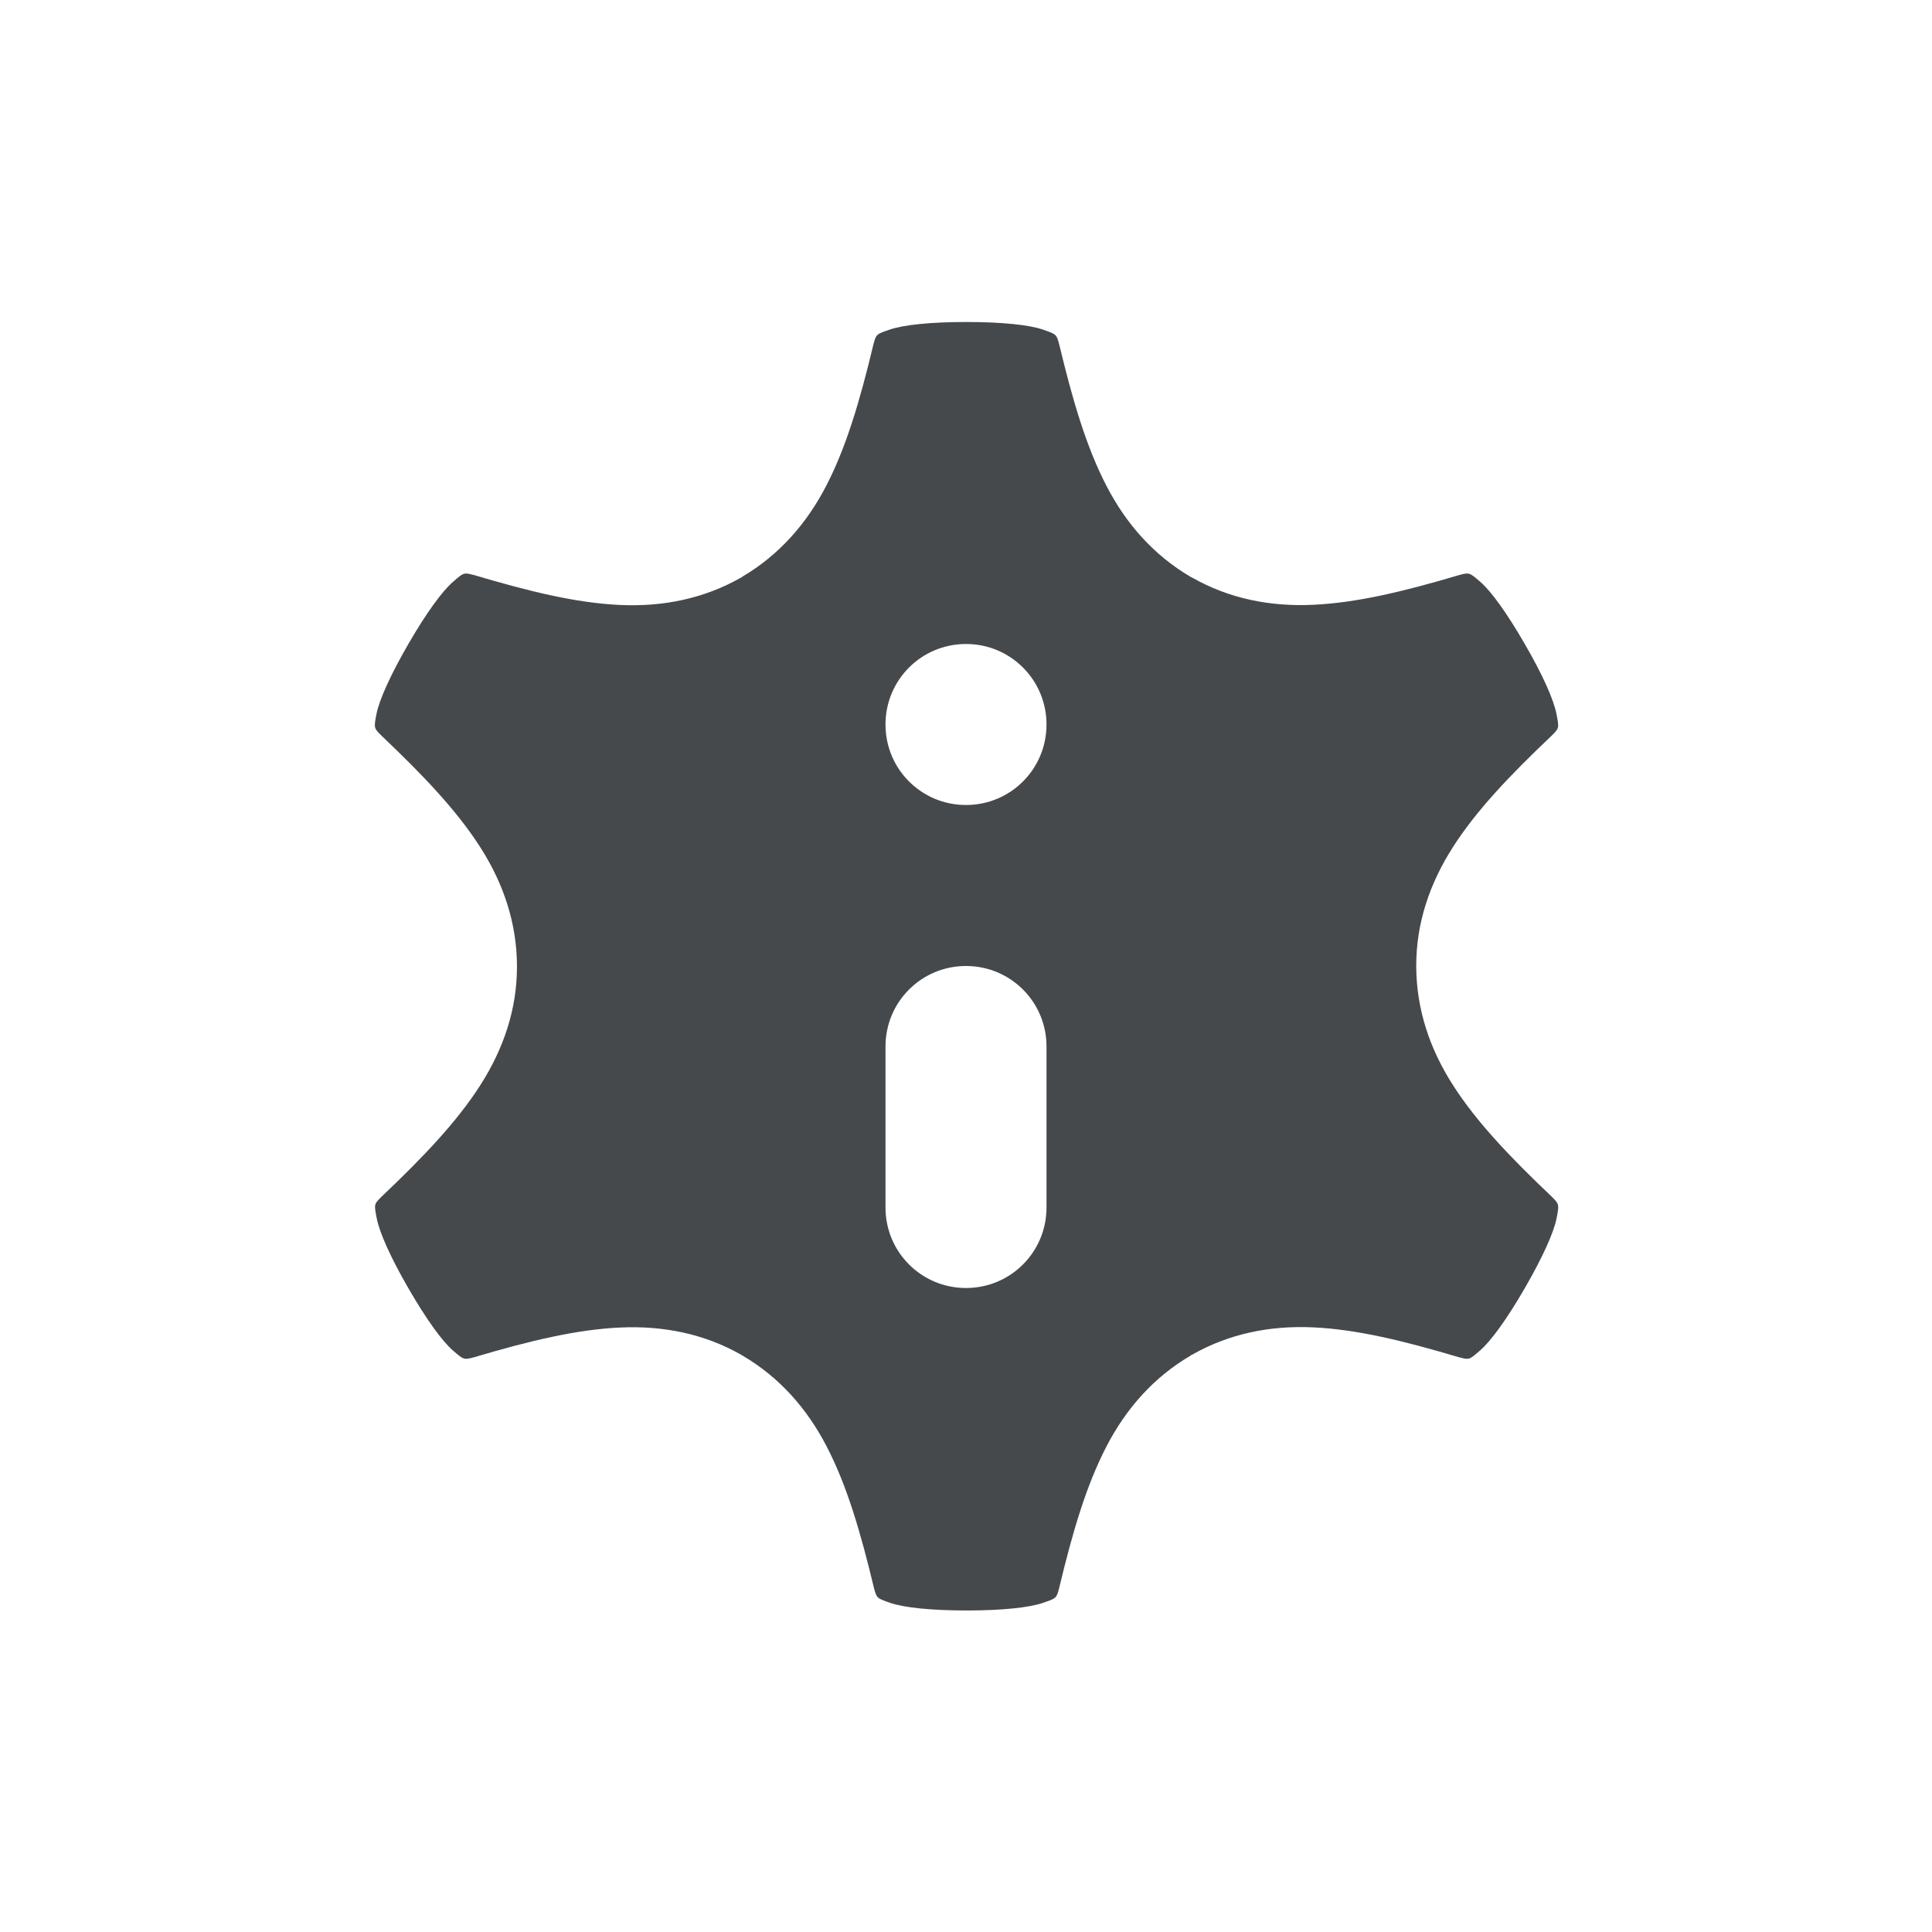
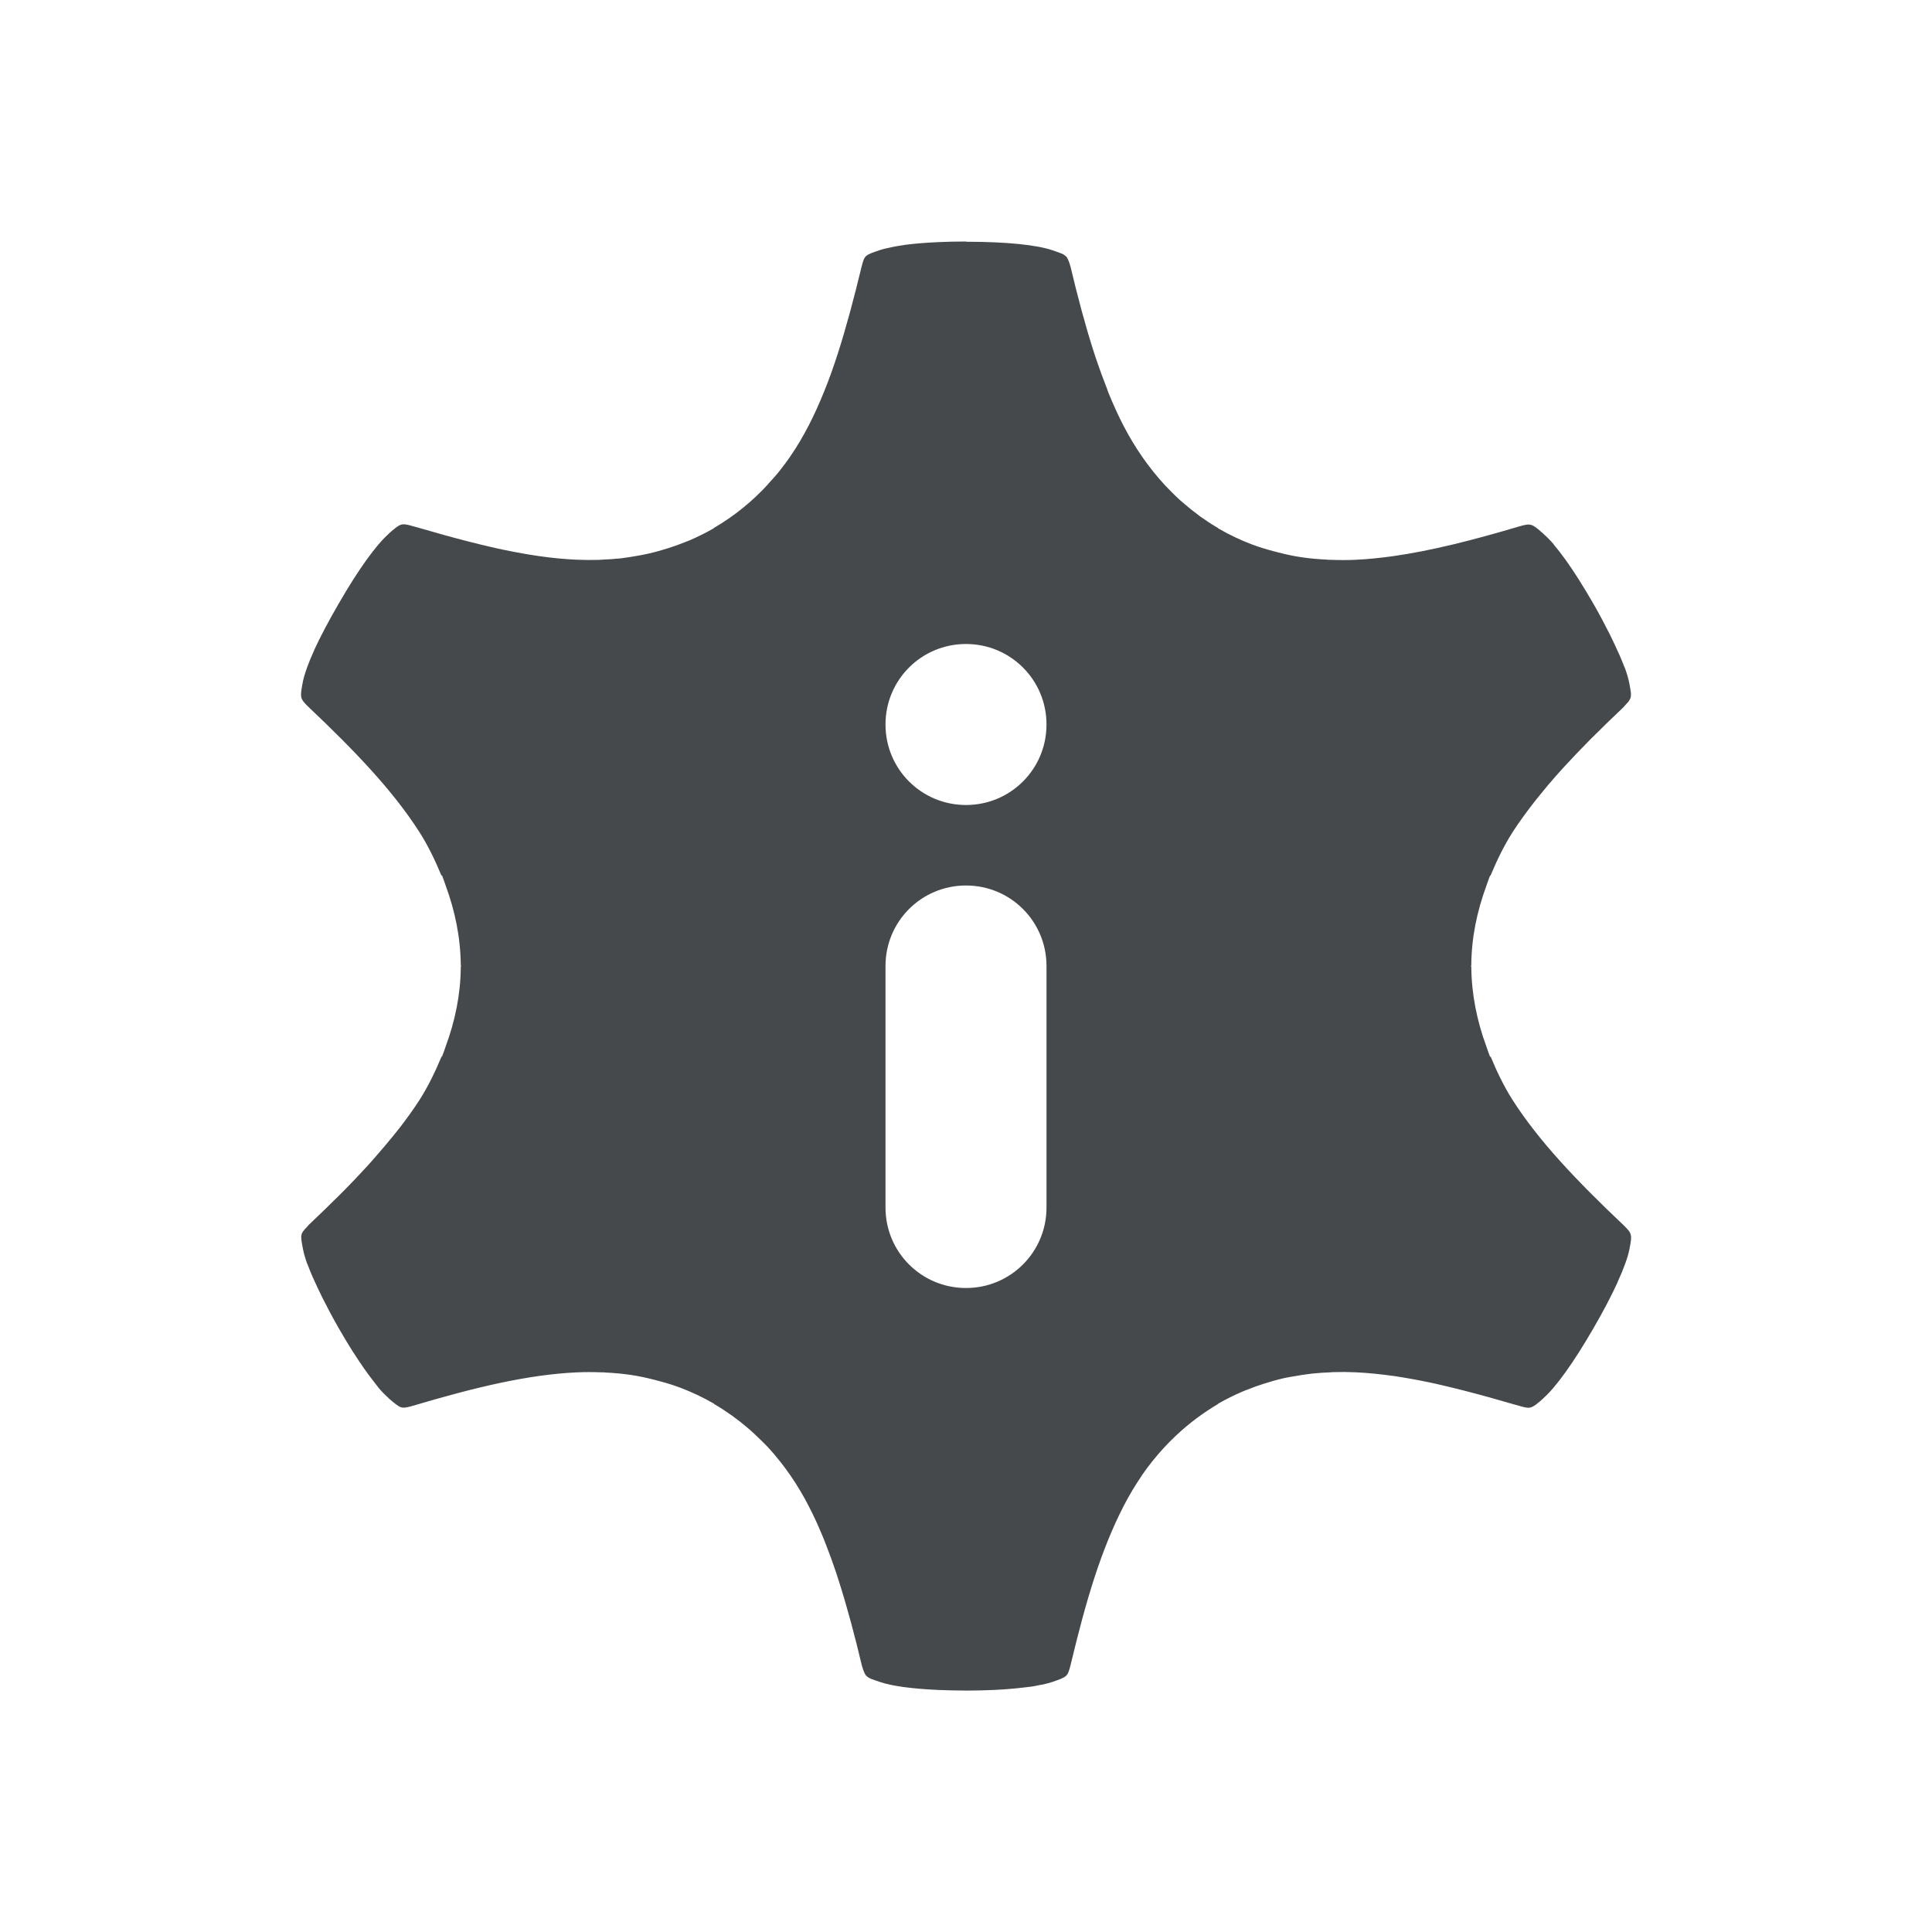
<svg xmlns="http://www.w3.org/2000/svg" id="i" width="24" height="24" version="1.1">
  <defs id="d">
    <style id="current-color-scheme" type="text/css">.ColorScheme-Text {color:#090d11;}.ColorScheme-Background{color:#ffffff;}</style>
  </defs>
-   <path id="f" class="ColorScheme-Text" d="m12 4c-0.444 0-0.777 0.036-0.947 0.094-0.17 0.058-0.169 0.058-0.203 0.184-0.169 0.706-0.338 1.276-0.586 1.756-0.247 0.478-0.592 0.865-1.045 1.131v0.002c0 3e-3 -0.01 0.005-0.014 0.008-0.457 0.26-0.966 0.365-1.504 0.34-0.543-0.025-1.122-0.166-1.824-0.375l0.01 0.004c-0.126-0.034-0.124-0.034-0.26 0.084-0.136 0.118-0.333 0.389-0.555 0.773-0.222 0.385-0.36 0.691-0.395 0.867-0.035 0.177-0.031 0.178 0.061 0.27 0.526 0.499 0.935 0.93 1.227 1.385 0.291 0.453 0.454 0.945 0.457 1.471 0 3e-3 1e-4 0.005 0 0.008 1e-4 3e-3 0 0.005 0 0.008 0 0.526-0.166 1.019-0.457 1.473-0.292 0.455-0.701 0.885-1.228 1.385-0.092 0.092-0.091 0.091-0.057 0.268 0.035 0.177 0.171 0.483 0.393 0.867s0.417 0.655 0.553 0.773c0.136 0.118 0.138 0.118 0.264 0.084 0.695-0.206 1.273-0.344 1.812-0.369 0.538-0.025 1.047 0.078 1.504 0.338 0 1e-3 -2.344e-4 0.005 0.01 0.006 0 1e-3 0.01 0.002 0.01 0.004v2e-3c0.453 0.266 0.798 0.653 1.045 1.131 0.248 0.48 0.417 1.05 0.586 1.756 0.034 0.125 0.033 0.125 0.203 0.184 0.17 0.058 0.503 0.094 0.947 0.094s0.777-0.036 0.947-0.094c0.17-0.058 0.17-0.058 0.203-0.184 0.169-0.706 0.338-1.276 0.586-1.756 0.247-0.478 0.592-0.865 1.045-1.131v-2e-3c0-2e-3 0.01-0.002 0.01-0.004 0-1e-3 -2.34e-4 -0.005 0.01-0.006 0.457-0.26 0.966-0.365 1.504-0.34 0.543 0.025 1.122 0.166 1.824 0.375l-0.01-0.004c0.126 0.034 0.124 0.034 0.26-0.084 0.136-0.118 0.333-0.389 0.555-0.773s0.36-0.691 0.395-0.867c0.035-0.177 0.032-0.178-0.059-0.27-0.526-0.499-0.935-0.93-1.227-1.385-0.291-0.453-0.454-0.945-0.457-1.471v-0.016c0-0.526 0.166-1.019 0.457-1.473 0.292-0.455 0.701-0.885 1.228-1.385 0.092-0.092 0.091-0.091 0.057-0.268-0.035-0.177-0.17-0.483-0.393-0.867-0.222-0.385-0.417-0.655-0.553-0.773s-0.138-0.118-0.264-0.084c-0.695 0.206-1.273 0.344-1.812 0.369-0.538 0.025-1.047-0.078-1.504-0.338 0-1e-3 2.34e-4 -0.003-0.01-0.004 0-1e-3 -0.01-0.002-0.01-0.004v-0.002c-0.453-0.266-0.798-0.653-1.045-1.131-0.248-0.48-0.417-1.05-0.586-1.756-0.034-0.125-0.033-0.125-0.203-0.184-0.17-0.058-0.503-0.094-0.947-0.094zm0 4c0.554 0 1 0.446 1 1s-0.446 1-1 1-1-0.446-1-1 0.446-1 1-1zm0 4c0.554 0 1 0.446 1 1v2c0 0.554-0.446 1-1 1s-1-0.446-1-1v-2c0-0.554 0.446-1 1-1z" style="fill-opacity:.75;fill:currentColor" />
+   <path class="ColorScheme-Text" d="m12 3c-0.125 0-0.241 0.003-0.35 0.008-0.149 0.007-0.275 0.017-0.389 0.031-0.031 0.004-0.062 0.009-0.09 0.014-0.034 0.005-0.066 0.011-0.096 0.018-0.054 0.011-0.103 0.022-0.143 0.035-0.096 0.033-0.143 0.048-0.172 0.074s-0.038 0.062-0.057 0.133c-0.048 0.199-0.096 0.388-0.145 0.568-0.098 0.36-0.2 0.686-0.32 0.982-0.06 0.148-0.123 0.289-0.193 0.424-0.035 0.067-0.071 0.133-0.109 0.197-0.076 0.128-0.159 0.249-0.25 0.363-0.045 0.057-0.094 0.111-0.143 0.164v0.002c-0.195 0.213-0.419 0.396-0.674 0.545v0.002c-0.002 0.001-0.004 0.002-0.006 0.004-0.001 4.646e-4 -0.003 0.001-0.004 0.002-0.002 0.001-0.004 0.003-0.006 0.004-0.091 0.052-0.184 0.097-0.279 0.139-0.023 0.01-0.046 0.018-0.068 0.027-0.068 0.028-0.137 0.052-0.207 0.074-0.051 0.016-0.102 0.031-0.154 0.045-0.027 0.007-0.053 0.013-0.08 0.02-0.056 0.013-0.113 0.024-0.17 0.033-0.049 0.008-0.098 0.017-0.148 0.023-0.009 0.001-0.018 0.003-0.027 0.004-0.007 8.075e-4 -0.014 0.001-0.021 0.002-0.077 0.008-0.155 0.013-0.234 0.016-0.007 2.388e-4 -0.013 0.002-0.02 0.002-0.003 9.76e-5 -0.007-8.87e-5 -0.01 0-0.09 0.002-0.18 0.002-0.271-0.002-0.153-0.007-0.309-0.022-0.469-0.045-0.139-0.02-0.282-0.046-0.428-0.076-0.055-0.011-0.112-0.024-0.168-0.037-0.091-0.021-0.185-0.044-0.279-0.068-0.199-0.051-0.405-0.108-0.623-0.172-0.026-0.008-0.048-0.012-0.074-0.02l-0.012-0.004c-0.063-0.017-0.097-0.024-0.133-0.012-0.036 0.013-0.075 0.045-0.148 0.109v0.002c-0.076 0.067-0.17 0.176-0.275 0.322-0.106 0.147-0.223 0.331-0.348 0.547-0.125 0.216-0.227 0.409-0.303 0.574v0.002c-0.037 0.082-0.068 0.156-0.092 0.223v0.002c-0.024 0.066-0.041 0.125-0.051 0.174v0.002c-0.019 0.098-0.026 0.148-0.018 0.186 9e-3 0.038 0.034 0.066 0.086 0.117 0.592 0.561 1.053 1.045 1.381 1.557 0.111 0.174 0.197 0.356 0.273 0.539h0.008c0.017 0.041 0.03 0.083 0.045 0.125 0.117 0.317 0.185 0.648 0.188 0.992h0.002c0 0.003 9.1e-6 0.005 0 0.008 9.1e-6 0.003 0 0.007 0 0.01h-0.002c-0.002 0.344-0.071 0.673-0.188 0.99-0.015 0.042-0.028 0.084-0.045 0.125h-0.006c-0.077 0.185-0.164 0.367-0.275 0.541-0.072 0.112-0.152 0.222-0.236 0.332-0.037 0.048-0.076 0.095-0.115 0.143-0.055 0.067-0.111 0.134-0.17 0.201-0.038 0.043-0.075 0.087-0.115 0.131-0.103 0.112-0.21 0.226-0.326 0.342-0.132 0.132-0.272 0.268-0.42 0.408v0.002c-0.01 0.01-0.013 0.015-0.021 0.023-0.016 0.017-0.032 0.034-0.041 0.047-0.009 0.013-0.019 0.03-0.021 0.045-0.004 0.019-0.004 0.039 0 0.068 0.004 0.029 0.01 0.066 0.02 0.115 0.01 0.05 0.027 0.109 0.051 0.176l0.002 0.002c0.005 0.014 0.014 0.036 0.02 0.051 0.027 0.072 0.064 0.152 0.105 0.24 0.02 0.043 0.041 0.086 0.064 0.133 0.059 0.116 0.123 0.239 0.201 0.375 0.062 0.108 0.122 0.207 0.18 0.299l0.002 0.002c0.091 0.142 0.172 0.258 0.248 0.355 0.021 0.027 0.045 0.059 0.064 0.082v0.002c0.046 0.053 0.089 0.096 0.127 0.129v0.002c0.037 0.032 0.066 0.056 0.09 0.074 0 0 0.002 0.002 0.002 0.002 0.048 0.036 0.076 0.044 0.121 0.037 0.023-0.003 0.049-0.01 0.084-0.02 0.782-0.232 1.432-0.388 2.039-0.416 0.106-0.005 0.21-0.004 0.314 0 0.007 2.81e-4 0.014-3.23e-4 0.021 0 0.007 2.99e-4 0.013 0.002 0.02 0.002 0.104 0.005 0.209 0.014 0.311 0.029 0.098 0.014 0.193 0.035 0.289 0.059 0.02 5e-3 0.04 0.01 0.061 0.016 0.094 0.025 0.188 0.053 0.279 0.088 0.135 0.052 0.268 0.114 0.396 0.188 0.002 0.001 0.006 0.003 0.008 0.004 0.003 0.002 0.005 0.004 0.008 0.006v0.002c0.078 0.045 0.153 0.095 0.225 0.146 0.002 0.001 0.004 0.003 0.006 0.004 0.006 0.004 0.012 0.009 0.018 0.014 0.054 0.039 0.106 0.08 0.156 0.123 0.029 0.024 0.056 0.049 0.084 0.074 0.029 0.027 0.058 0.054 0.086 0.082 0.03 0.03 0.061 0.059 0.09 0.09 0.053 0.057 0.104 0.117 0.152 0.178 0.091 0.114 0.174 0.235 0.25 0.363 0.038 0.064 0.075 0.13 0.109 0.197 0.065 0.125 0.124 0.256 0.18 0.393 0.013 0.031 0.025 0.062 0.037 0.094 0.043 0.109 0.084 0.223 0.123 0.34 0.013 0.038 0.025 0.076 0.037 0.115 0.1 0.314 0.191 0.655 0.281 1.033 0.012 0.044 0.022 0.071 0.033 0.094 0.006 0.012 0.013 0.026 0.021 0.035l0.002 0.002h0.002c0.014 0.013 0.031 0.026 0.059 0.037 0.027 0.011 0.064 0.023 0.111 0.039 0.144 0.049 0.39 0.083 0.715 0.098h0.002c0.108 0.004 0.225 0.008 0.35 0.008 0.125 0 0.241-0.003 0.35-0.008 0.15-0.007 0.276-0.019 0.391-0.033 0.028-0.004 0.056-0.006 0.082-0.01 0.036-0.006 0.07-0.013 0.102-0.02 0.006-0.001 0.01-7.16e-4 0.016-0.002 0.049-0.01 0.091-0.021 0.127-0.033 0.191-0.066 0.191-0.066 0.229-0.207 0.095-0.397 0.189-0.755 0.295-1.082s0.224-0.622 0.363-0.893c0.035-0.067 0.071-0.133 0.109-0.197 0.038-0.064 0.078-0.125 0.119-0.186v-0.002c0.042-0.061 0.086-0.119 0.131-0.176 0.091-0.114 0.188-0.219 0.293-0.318 0.158-0.149 0.332-0.28 0.523-0.393v-0.002c0.002-0.001 0.004-0.002 0.006-0.004l0.002-0.002c0.002-0.001 0.005-0.003 0.008-0.004 0.091-0.052 0.184-0.097 0.279-0.139 0.022-0.01 0.046-0.018 0.068-0.027 0.07-0.028 0.141-0.054 0.213-0.076 0.036-0.011 0.073-0.023 0.109-0.033 0.048-0.013 0.097-0.026 0.146-0.037 0.043-0.009 0.087-0.016 0.131-0.023 0.053-0.009 0.106-0.019 0.16-0.025 0.016-2e-3 0.032-0.004 0.049-0.006 0.077-0.008 0.155-0.013 0.234-0.016 0.007-2.37e-4 0.013-0.002 0.02-0.002 0.003-1.01e-4 0.006 9.2e-5 0.01 0 0.09-0.003 0.18-0.002 0.271 0.002 0.152 0.007 0.308 0.023 0.467 0.045h0.002c0.139 0.02 0.282 0.046 0.428 0.076 0.055 0.011 0.112 0.024 0.168 0.037 0.091 0.021 0.185 0.044 0.279 0.068 0.199 0.051 0.405 0.108 0.623 0.172 0.026 0.008 0.048 0.012 0.074 0.02l0.012 0.004c0.063 0.017 0.097 0.025 0.133 0.012 0.036-0.013 0.075-0.045 0.148-0.109v-0.002c0.153-0.133 0.373-0.437 0.623-0.869 0.125-0.216 0.226-0.409 0.301-0.574v-0.002c0.075-0.165 0.125-0.301 0.145-0.4 0.01-0.05 0.016-0.086 0.02-0.115 0.003-0.03 0.003-0.051-0.002-0.07-0.009-0.039-0.034-0.065-0.086-0.117-0.592-0.561-1.053-1.045-1.381-1.557-0.111-0.174-0.197-0.356-0.273-0.539h-0.008c-0.017-0.041-0.03-0.083-0.045-0.125-0.117-0.317-0.185-0.648-0.188-0.992h-0.002c0-0.003-9e-6 -0.005 0-0.008-9e-6 -0.003 0-0.007 0-0.01h0.002c0.002-0.344 0.071-0.673 0.188-0.99 0.015-0.042 0.028-0.084 0.045-0.125h0.006c0.077-0.185 0.164-0.367 0.275-0.541 0.072-0.112 0.153-0.223 0.238-0.334 0.031-0.04 0.063-0.081 0.096-0.121 0.066-0.082 0.134-0.164 0.207-0.246 0.03-0.033 0.059-0.066 0.09-0.1 0.105-0.114 0.214-0.229 0.332-0.348 0.132-0.132 0.272-0.268 0.42-0.408v-0.002c0.01-0.01 0.014-0.015 0.021-0.023 0.016-0.017 0.032-0.034 0.041-0.047 8e-3 -0.012 0.016-0.028 0.02-0.041 3.13e-4 -0.001 0.002-0.003 0.002-0.004 3.25e-4 -0.002-2.6e-4 -0.004 0-0.006 0.003-0.017 0.004-0.036 0-0.062-0.004-0.029-0.01-0.066-0.02-0.115-0.01-0.05-0.027-0.109-0.051-0.176 0 0-0.002-0.002-0.002-0.002-0.005-0.014-0.014-0.036-0.02-0.051-0.028-0.072-0.064-0.152-0.105-0.24-0.02-0.043-0.041-0.086-0.064-0.133-0.059-0.116-0.123-0.239-0.201-0.375-0.124-0.215-0.241-0.4-0.346-0.547-0.053-0.073-0.103-0.137-0.148-0.191v-0.002c-0.046-0.054-0.089-0.096-0.127-0.129v-0.002c-0.114-0.1-0.145-0.123-0.213-0.113-0.023 0.003-0.049 0.01-0.084 0.02-0.586 0.174-1.099 0.304-1.574 0.371-0.159 0.022-0.313 0.038-0.465 0.045-0.106 0.005-0.21 0.004-0.314 0-0.007-2.841e-4 -0.014 3.283e-4 -0.021 0-0.006-2.698e-4 -0.012-0.002-0.018-0.002-0.105-0.005-0.21-0.014-0.312-0.029-0.098-0.014-0.193-0.035-0.289-0.059-0.02-0.005-0.04-0.01-0.061-0.016-0.094-0.025-0.188-0.053-0.279-0.088-0.135-0.052-0.268-0.114-0.396-0.188-0.002-0.001-0.006-0.003-0.008-0.004-0.003-0.002-0.005-0.004-0.008-0.006v-0.002c-0.078-0.045-0.153-0.095-0.225-0.146-8e-3 -0.006-0.016-0.012-0.023-0.018-0.056-0.041-0.11-0.084-0.162-0.129-0.021-0.018-0.042-0.035-0.062-0.053-0.042-0.038-0.082-0.077-0.121-0.117-0.023-0.023-0.046-0.046-0.068-0.07-0.2-0.217-0.372-0.464-0.514-0.738-0.067-0.129-0.128-0.265-0.186-0.406-0.008-0.019-0.014-0.039-0.021-0.059-0.046-0.116-0.091-0.238-0.133-0.363-0.013-0.038-0.025-0.075-0.037-0.113-0.1-0.314-0.191-0.655-0.281-1.033-0.012-0.044-0.022-0.071-0.033-0.094-0.006-0.012-0.013-0.026-0.021-0.035l-0.002-0.002h-0.002c-0.014-0.013-0.031-0.026-0.059-0.037h-0.002c-0.027-0.011-0.062-0.023-0.109-0.039-0.191-0.065-0.567-0.105-1.066-0.105zm0 5c0.554 0 1 0.446 1 1s-0.446 1-1 1-1-0.446-1-1 0.446-1 1-1zm0 3c0.554 0 1 0.446 1 1v3c0 0.554-0.446 1-1 1s-1-0.446-1-1v-3c0-0.554 0.446-1 1-1z" style="fill-opacity:.75;fill:currentColor" />
</svg>
